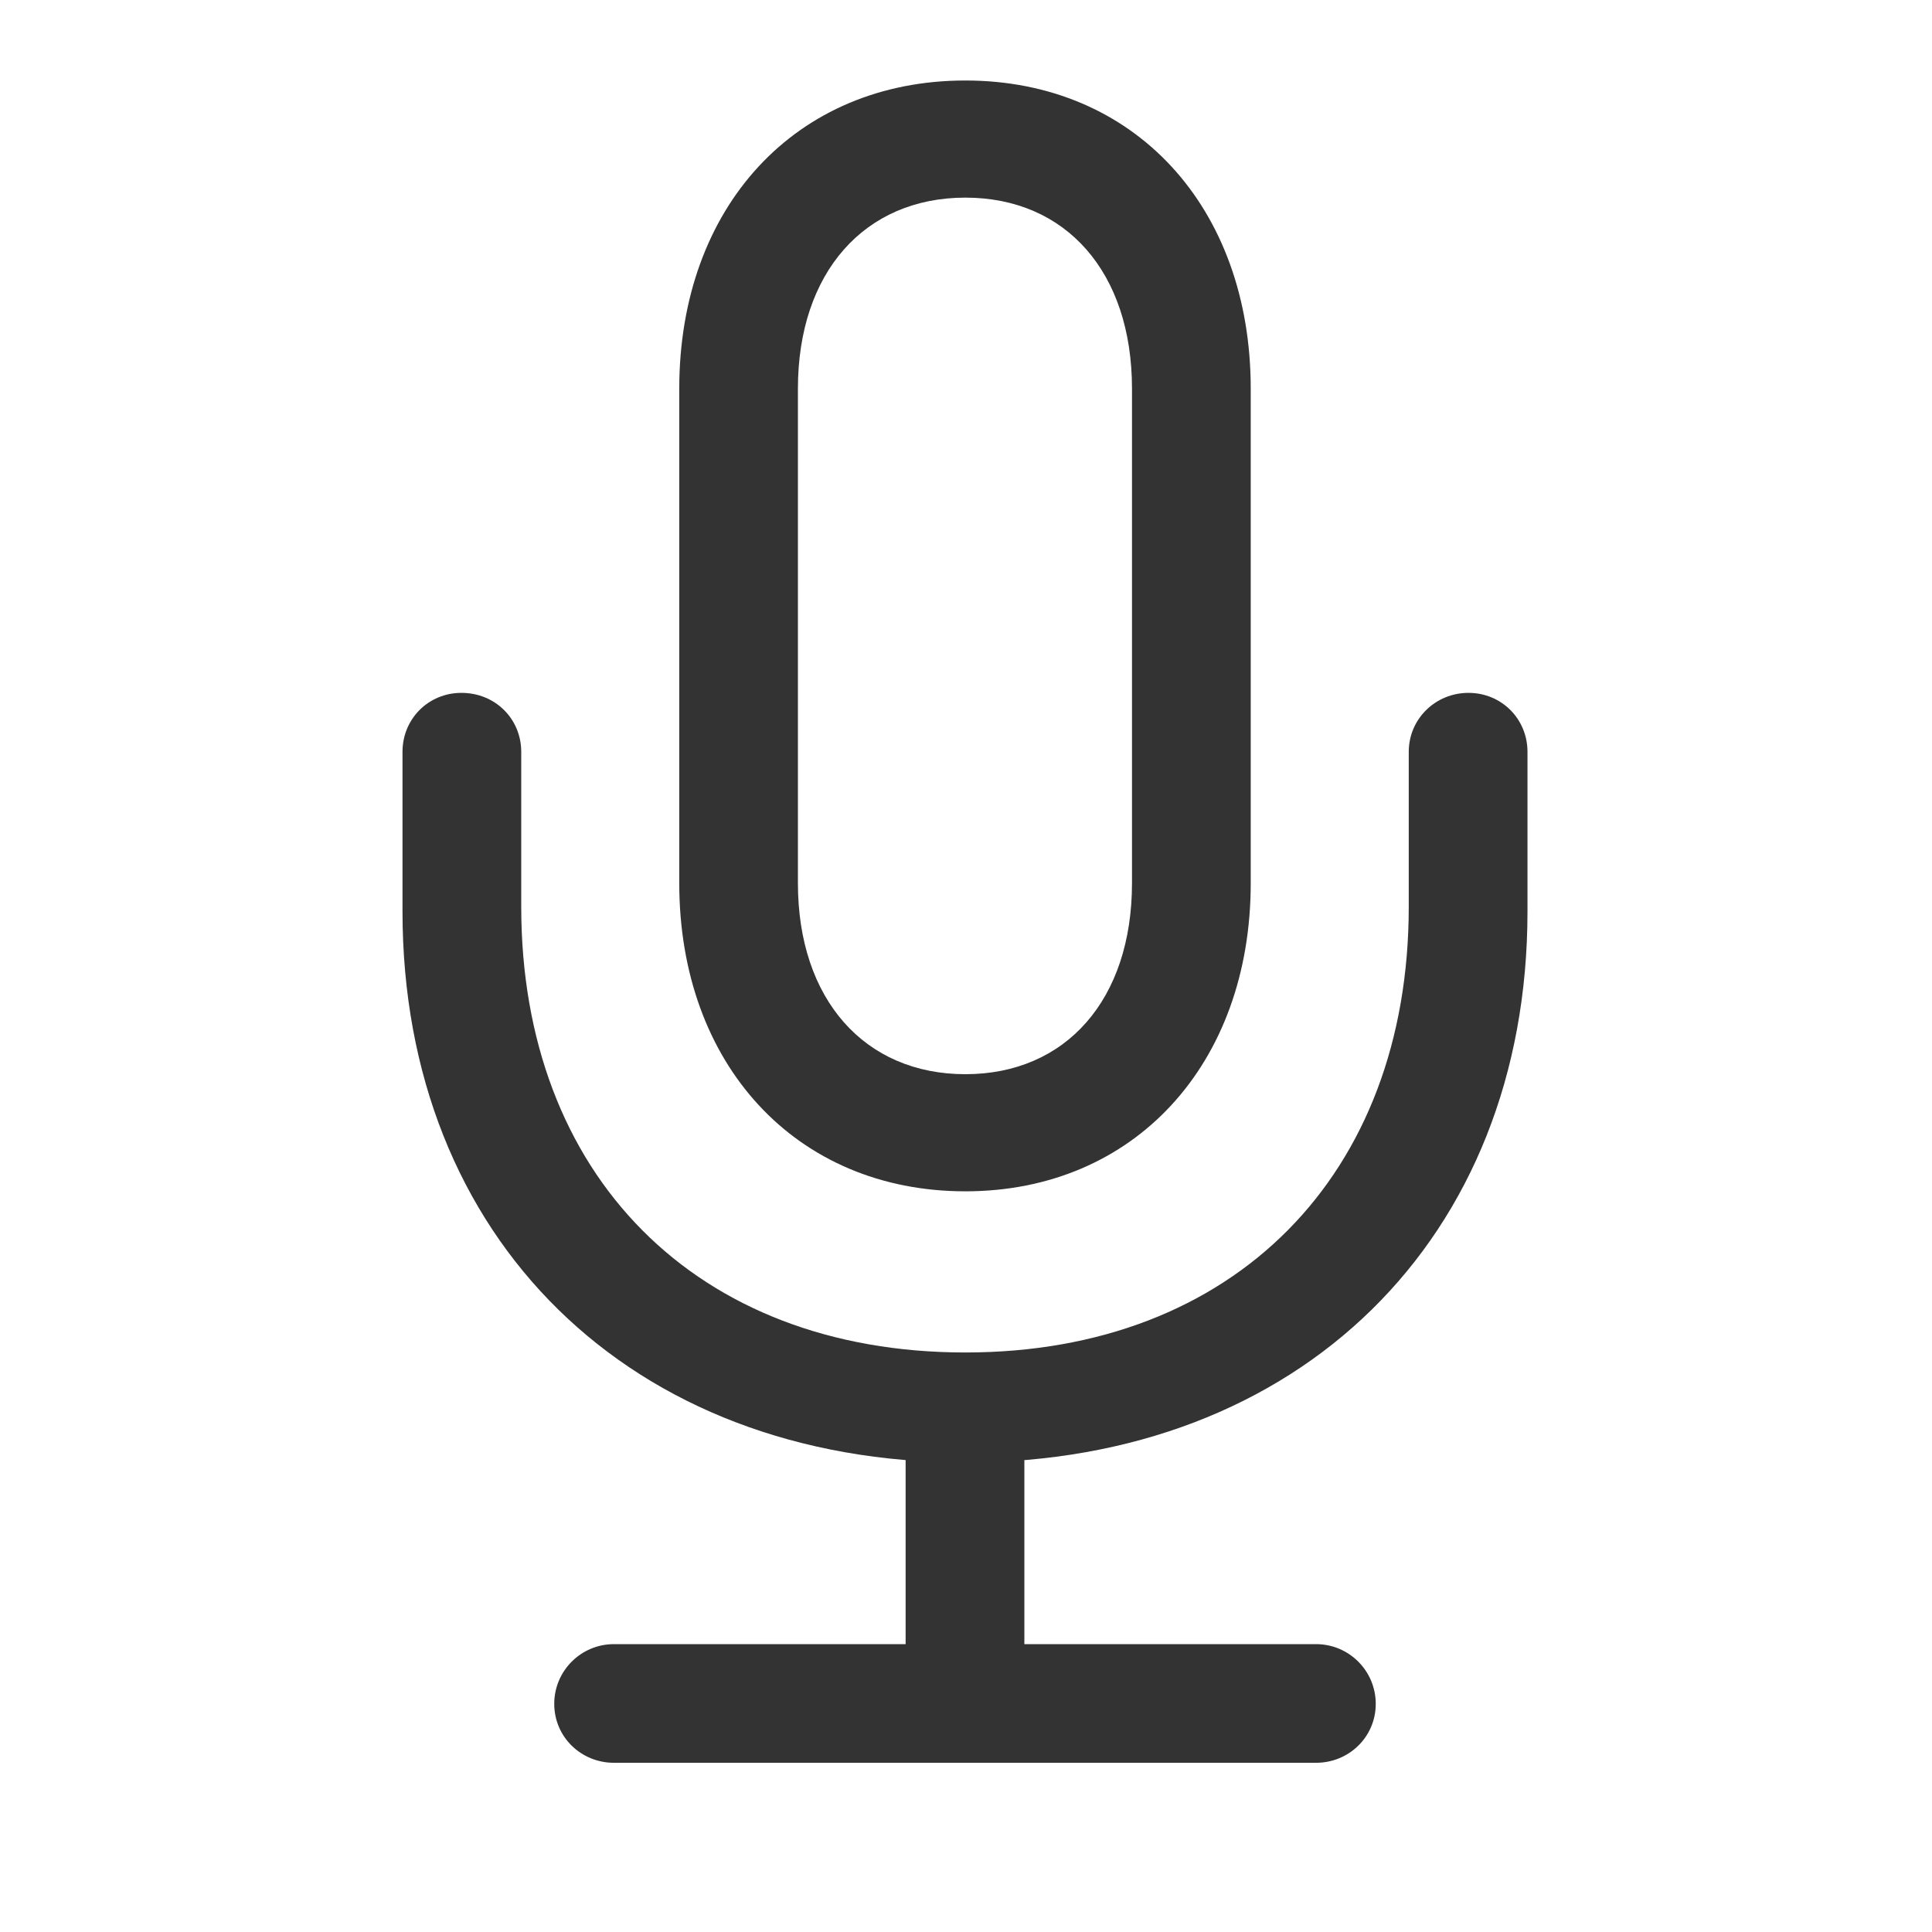
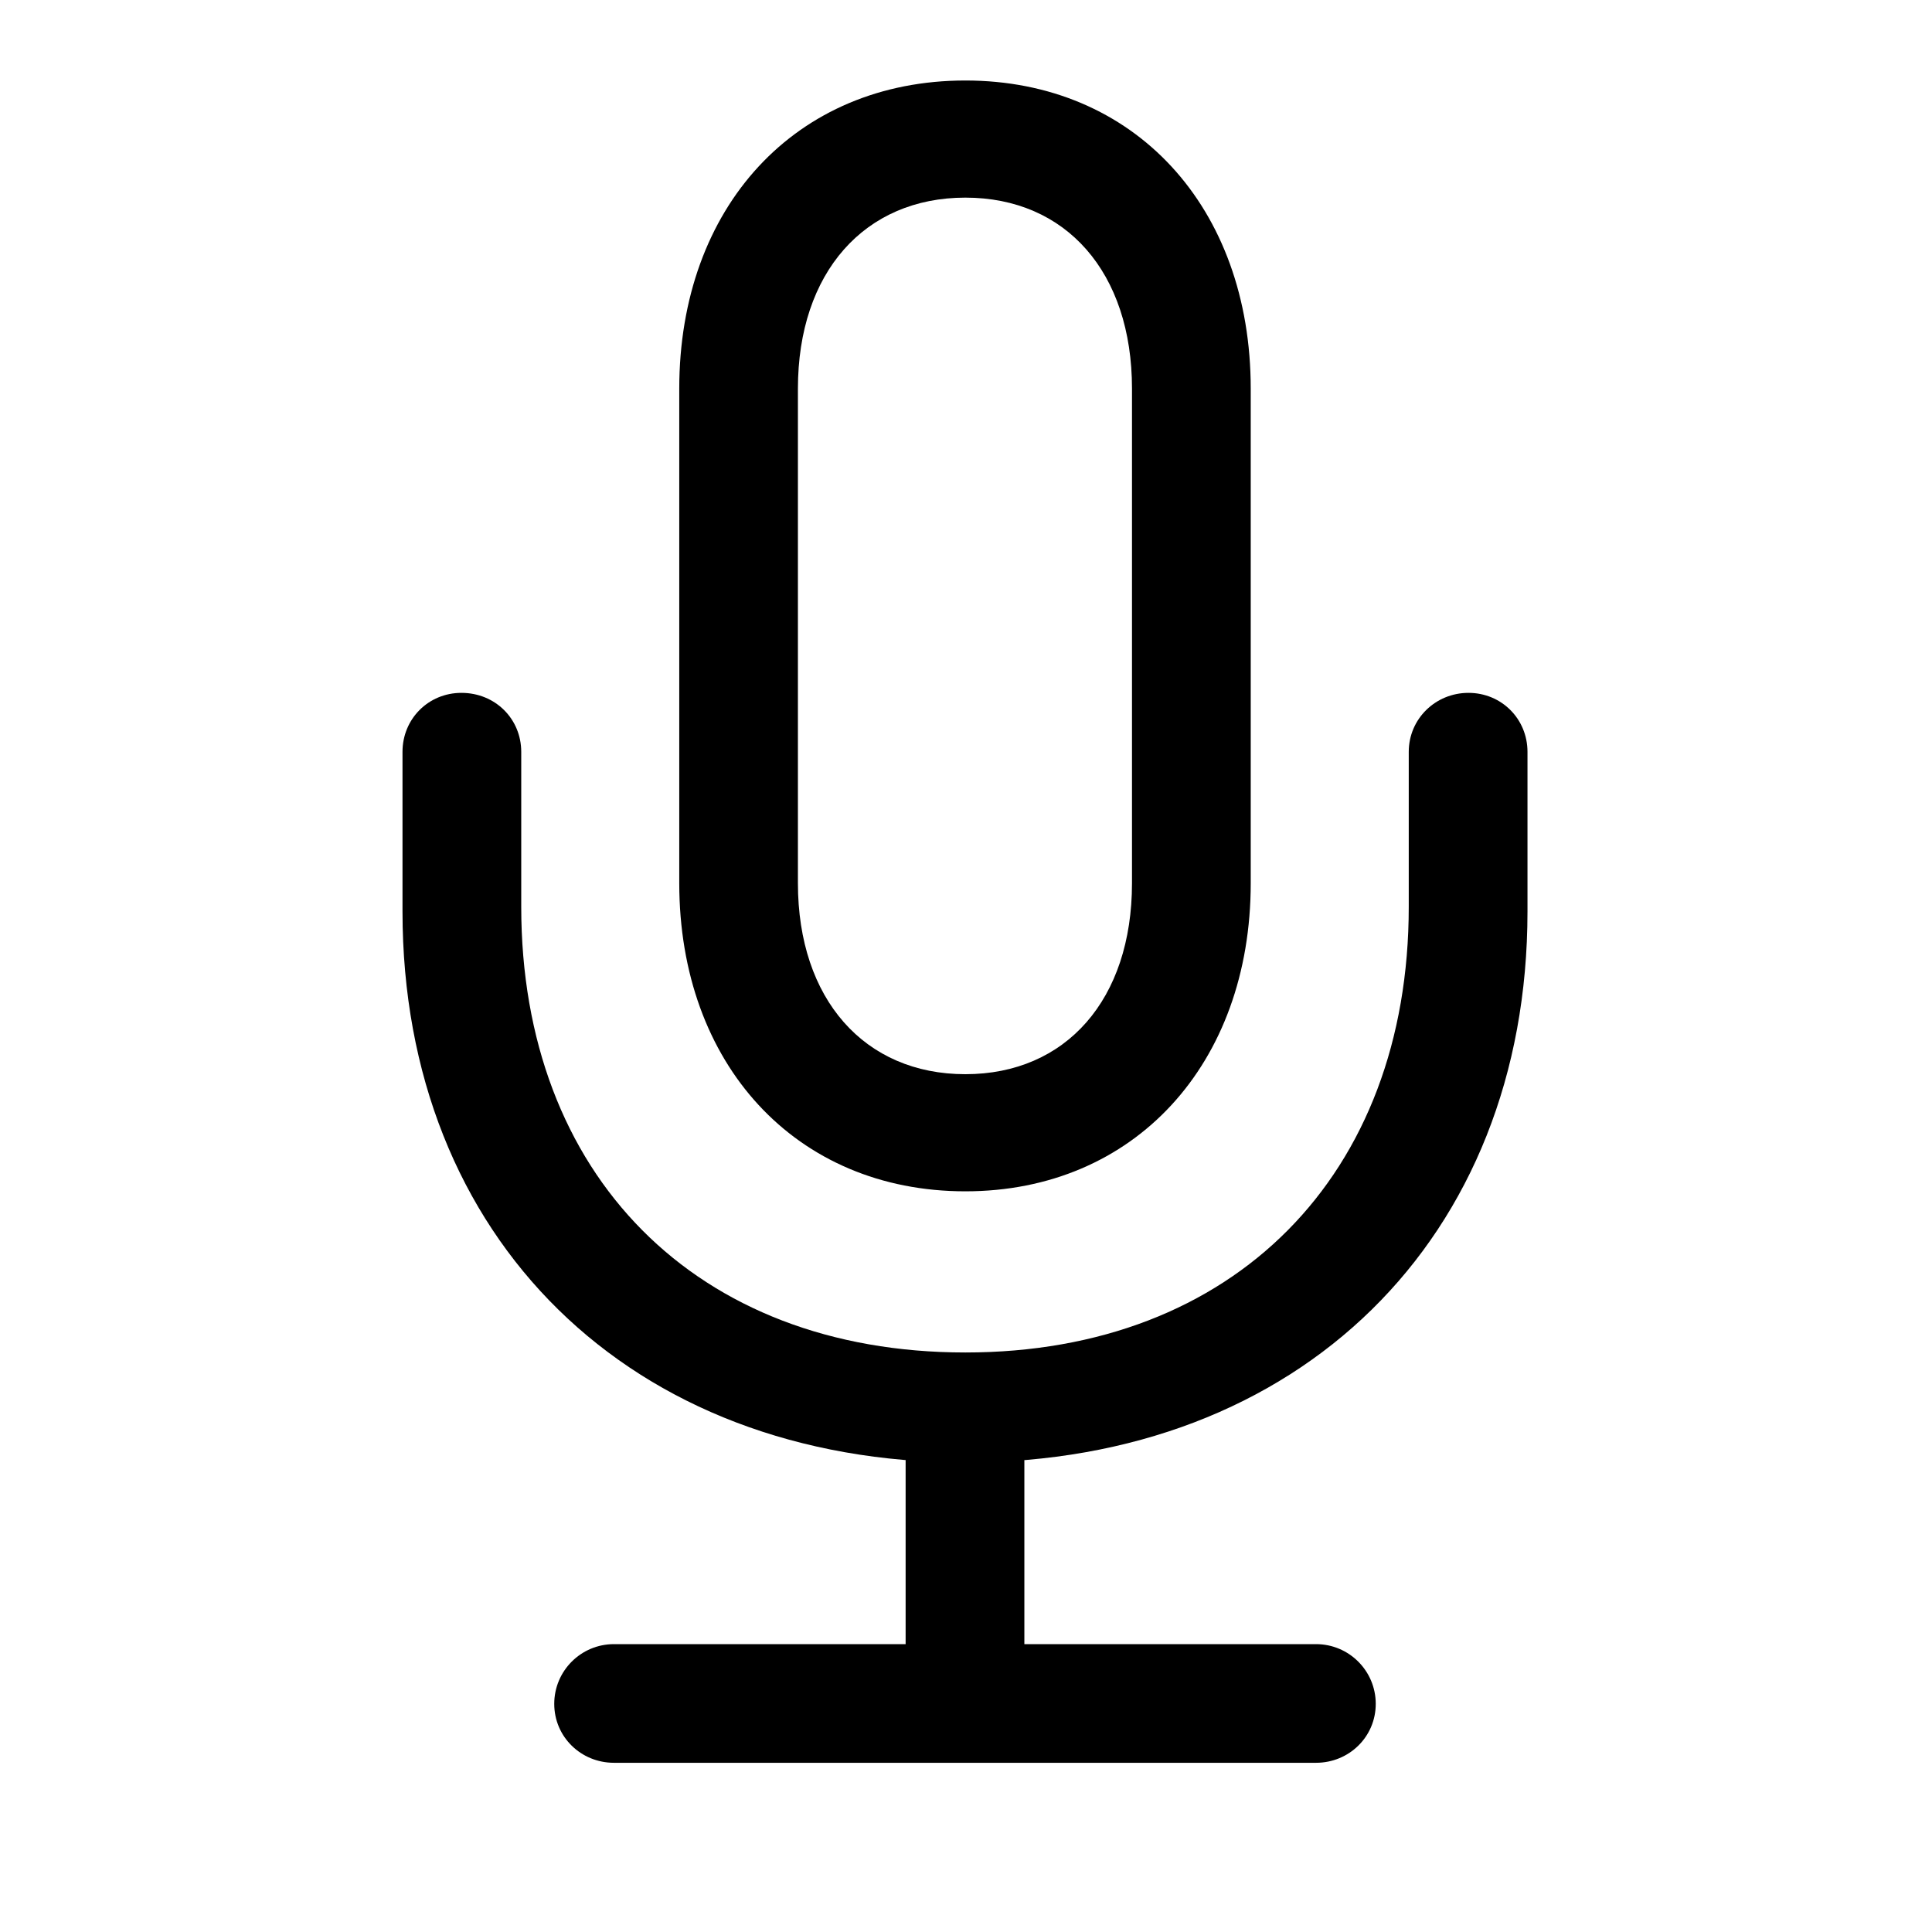
<svg xmlns="http://www.w3.org/2000/svg" preserveAspectRatio="none" overflow="visible" style="display: block;" width="24" height="24" viewBox="0 0 24 24" fill="none">
  <g id="HarmonyOS Icon">
-     <path id="Vector" d="M11.992 18.168C16.143 18.168 18.975 15.385 18.975 11.322V9.34C18.975 8.93 18.652 8.607 18.242 8.607C17.832 8.607 17.5 8.93 17.5 9.34V11.264C17.5 14.594 15.332 16.801 11.992 16.801C8.643 16.801 6.475 14.594 6.475 11.264V9.34C6.475 8.93 6.152 8.607 5.732 8.607C5.322 8.607 5 8.93 5 9.34V11.322C5 15.385 7.832 18.168 11.992 18.168ZM8.438 10.971C8.438 13.217 9.883 14.799 11.992 14.799C14.092 14.799 15.537 13.217 15.537 10.971V4.828C15.537 2.572 14.092 1 11.992 1C9.883 1 8.438 2.572 8.438 4.828V10.971ZM9.912 10.971V4.828C9.912 3.383 10.742 2.455 11.992 2.455C13.242 2.455 14.062 3.383 14.062 4.828V10.971C14.062 12.416 13.242 13.344 11.992 13.344C10.742 13.344 9.912 12.416 9.912 10.971ZM7.627 21.898H16.348C16.758 21.898 17.09 21.576 17.09 21.166C17.09 20.756 16.758 20.424 16.348 20.424H7.627C7.217 20.424 6.885 20.756 6.885 21.166C6.885 21.576 7.217 21.898 7.627 21.898ZM11.992 21.576C12.402 21.576 12.725 21.244 12.725 20.834V17.836C12.725 17.426 12.402 17.094 11.992 17.094C11.582 17.094 11.25 17.426 11.25 17.836V20.834C11.25 21.244 11.582 21.576 11.992 21.576Z" fill="currentColor" fill-opacity="0.8" />
+     <path id="Vector" d="M11.992 18.168C16.143 18.168 18.975 15.385 18.975 11.322V9.34C18.975 8.93 18.652 8.607 18.242 8.607C17.832 8.607 17.5 8.93 17.5 9.34V11.264C17.5 14.594 15.332 16.801 11.992 16.801C8.643 16.801 6.475 14.594 6.475 11.264V9.34C6.475 8.93 6.152 8.607 5.732 8.607C5.322 8.607 5 8.93 5 9.34V11.322C5 15.385 7.832 18.168 11.992 18.168ZM8.438 10.971C8.438 13.217 9.883 14.799 11.992 14.799C14.092 14.799 15.537 13.217 15.537 10.971V4.828C15.537 2.572 14.092 1 11.992 1C9.883 1 8.438 2.572 8.438 4.828V10.971ZM9.912 10.971V4.828C9.912 3.383 10.742 2.455 11.992 2.455C13.242 2.455 14.062 3.383 14.062 4.828V10.971C14.062 12.416 13.242 13.344 11.992 13.344C10.742 13.344 9.912 12.416 9.912 10.971ZM7.627 21.898H16.348C16.758 21.898 17.09 21.576 17.09 21.166C17.09 20.756 16.758 20.424 16.348 20.424H7.627C7.217 20.424 6.885 20.756 6.885 21.166C6.885 21.576 7.217 21.898 7.627 21.898ZM11.992 21.576C12.402 21.576 12.725 21.244 12.725 20.834V17.836C12.725 17.426 12.402 17.094 11.992 17.094C11.582 17.094 11.25 17.426 11.25 17.836V20.834C11.25 21.244 11.582 21.576 11.992 21.576Z" fill="currentColor" />
  </g>
</svg>
